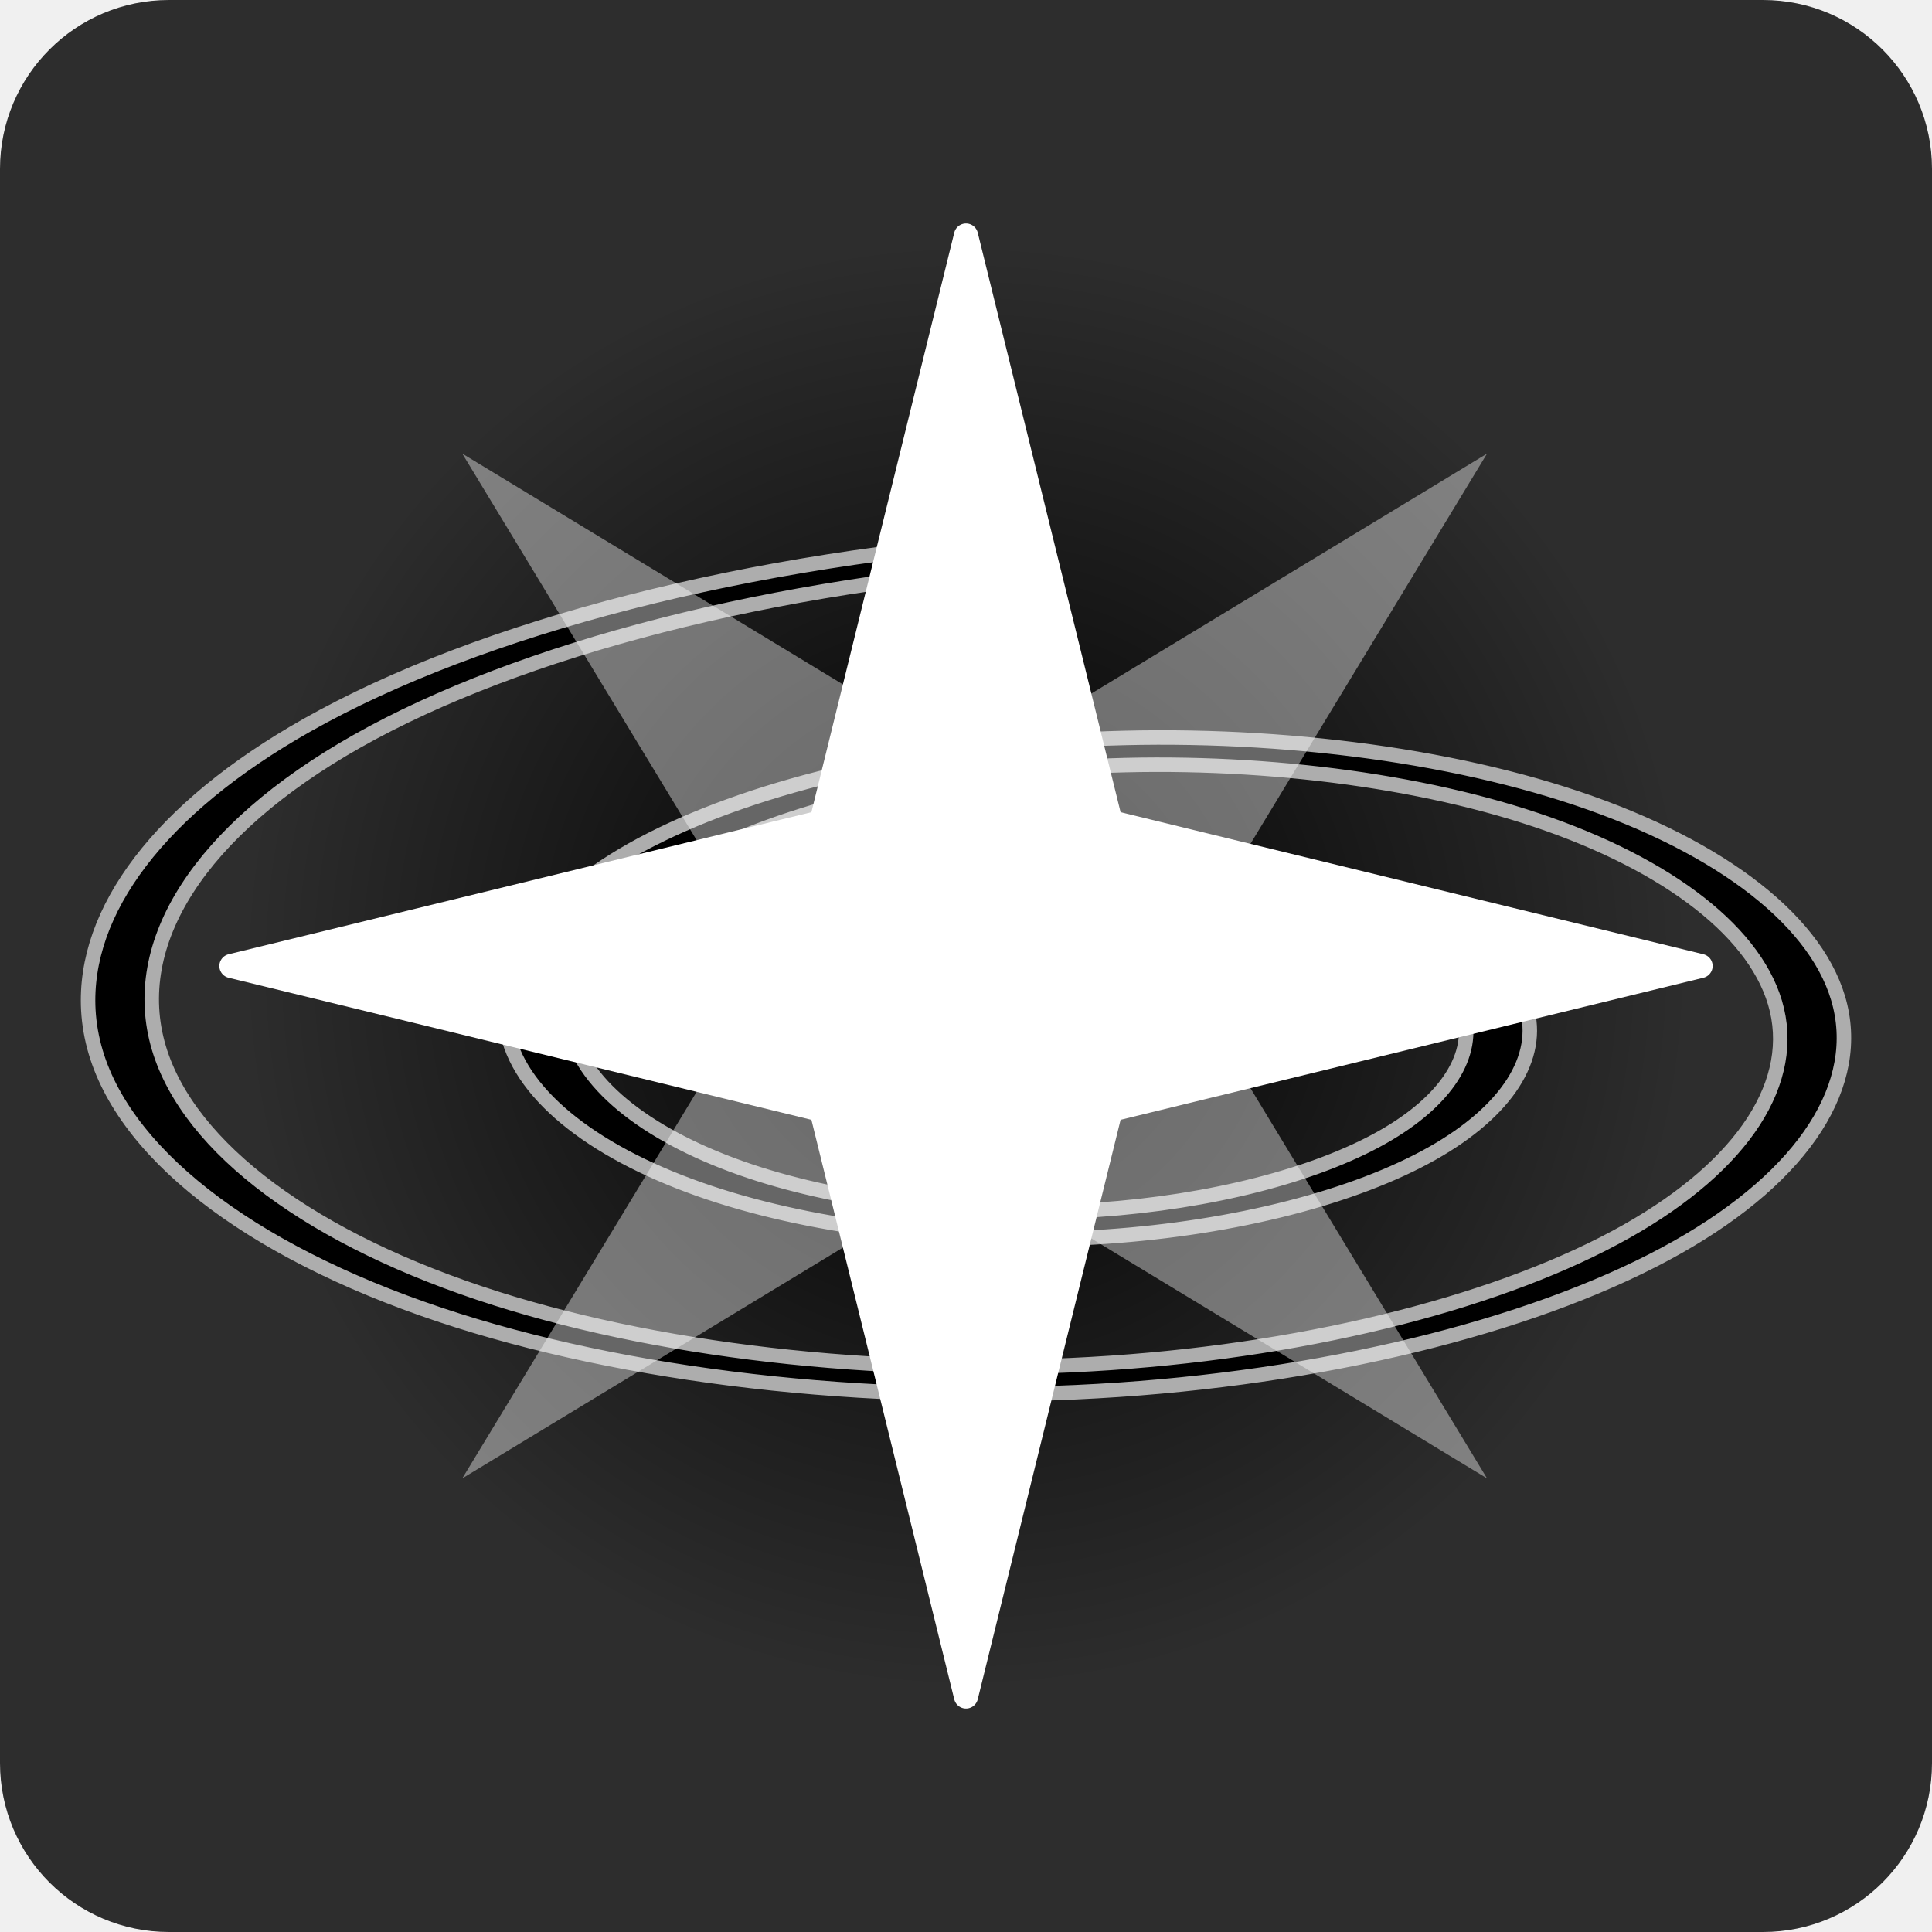
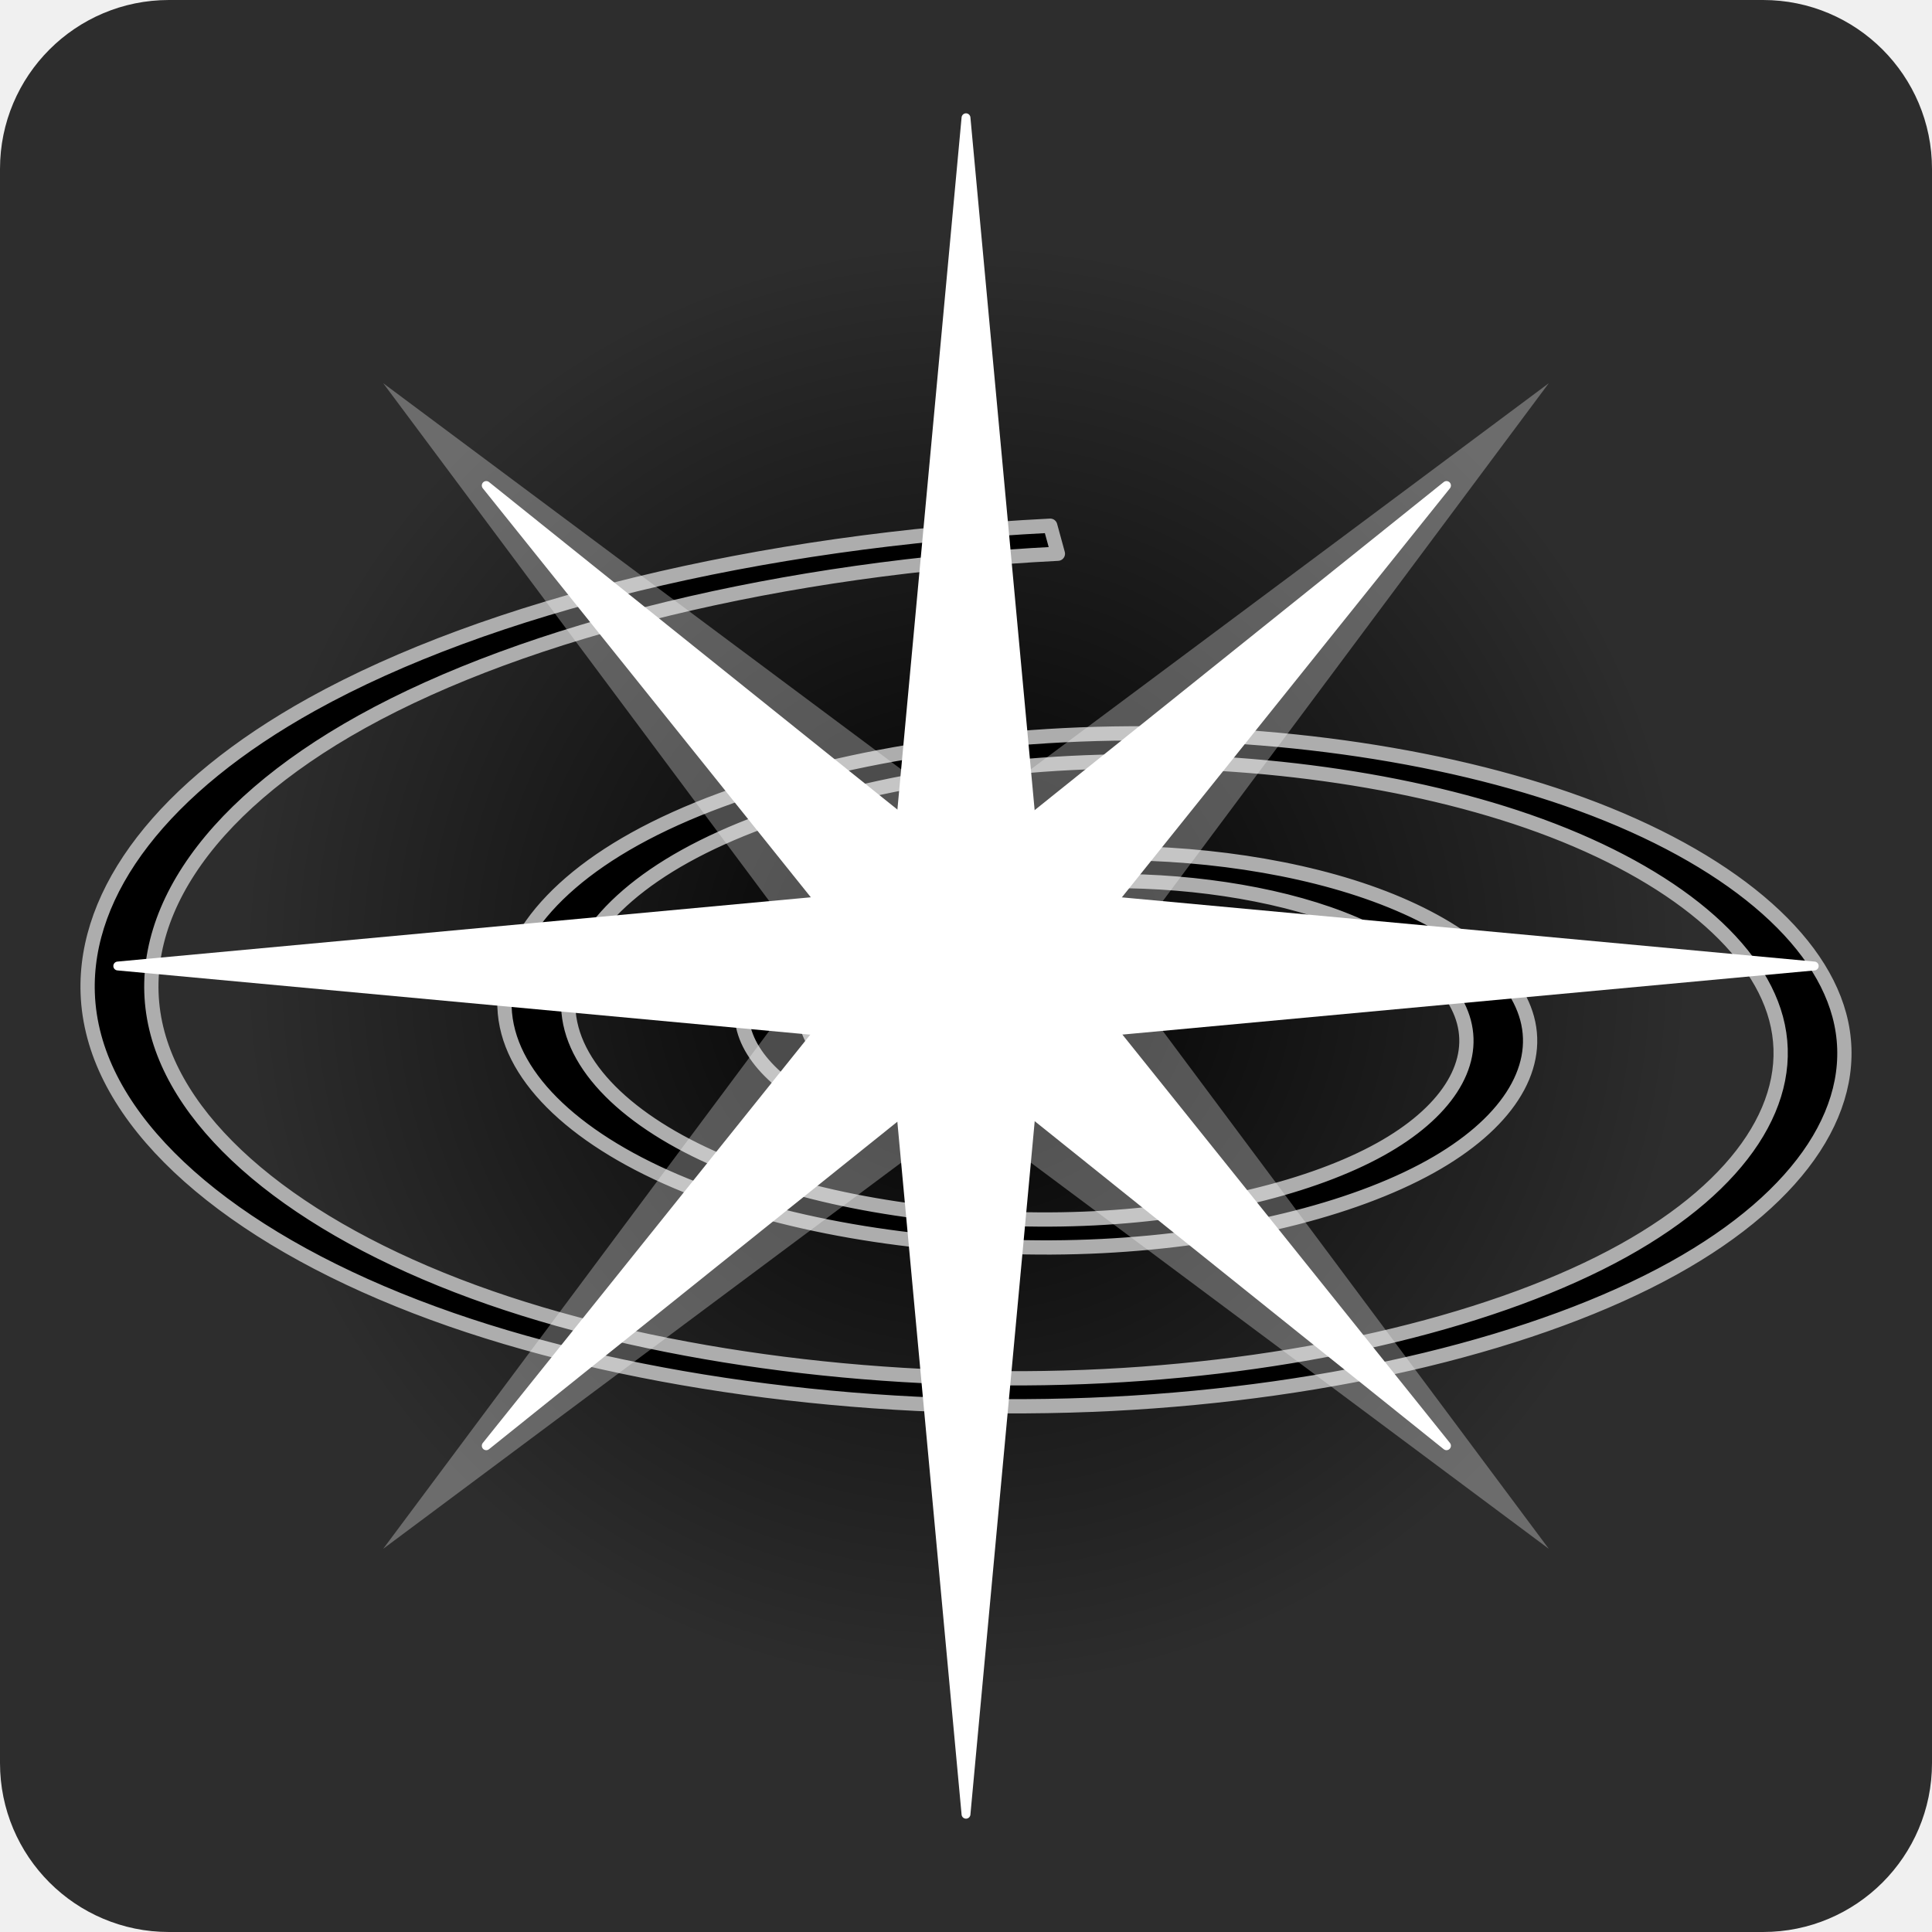
<svg xmlns="http://www.w3.org/2000/svg" height="100%" stroke-miterlimit="10" style="fill-rule:nonzero;clip-rule:evenodd;stroke-linecap:round;stroke-linejoin:round;" version="1.1" viewBox="0 0 240 240" width="100%" xml:space="preserve">
  <defs>
    <radialGradient cx="120" cy="120" gradientTransform="matrix(1 0 0 1 0 0)" gradientUnits="userSpaceOnUse" id="RadialGradient" r="120">
      <stop offset="0" stop-color="#000000" />
      <stop offset="0.75" stop-color="#2d2d2d" />
    </radialGradient>
  </defs>
  <clipPath id="ArtboardFrame">
    <rect height="240" width="240" x="0" y="0" />
  </clipPath>
  <g clip-path="url(#ArtboardFrame)" id="Layer-3">
    <path d="M-4.65575e-15 20.988C-1.81664e-15 9.397 9.397 3.07233e-14 20.988 3.35624e-14L219.012 8.20641e-14C230.603 8.49032e-14 240 9.397 240 20.988L240 219.012C240 230.603 230.603 240 219.012 240L20.988 240C9.397 240-5.59966e-14 230.603-5.31575e-14 219.012L-4.65575e-15 20.988Z" fill="url(#RadialGradient)" fill-rule="nonzero" opacity="1" stroke="none" />
  </g>
  <g id="Layer-4">
-     <path d="M10.973 125.47C11.069 127.231 11.377 128.979 11.893 130.714C15.887 144.135 32.539 156.332 56.828 164.032C80.305 171.475 110.512 174.584 138.992 172.642C166.523 170.765 191.95 164.212 208.383 154.927C224.27 145.951 231.484 134.579 228.337 124.004C225.294 113.78 212.645 104.463 194.134 98.595C176.235 92.921 153.195 90.566 131.472 92.047C110.465 93.479 91.02 98.493 78.476 105.581C66.343 112.436 60.842 121.121 63.247 129.2C65.572 137.016 75.275 144.101 89.431 148.588C103.126 152.93 120.758 154.753 137.387 153.619C153.477 152.522 168.315 148.703 177.929 143.271C187.232 138.015 191.459 131.335 189.615 125.137C187.829 119.137 180.382 113.697 169.508 110.249C158.981 106.912 145.468 105.517 132.677 106.389C120.293 107.233 108.881 110.184 101.477 114.368C94.307 118.419 91.04 123.533 92.463 128.314C93.841 132.945 99.58 137.156 107.98 139.819L112.784 137.093C106.044 134.956 101.419 131.542 100.305 127.797C99.146 123.902 101.819 119.683 107.703 116.359C113.819 112.903 123.329 110.427 133.629 109.724C144.334 108.995 155.837 110.165 164.704 112.976C173.918 115.897 180.252 120.568 181.773 125.681C183.354 130.993 179.719 136.751 171.703 141.28C163.377 145.985 150.378 149.33 136.372 150.285C121.827 151.276 106.333 149.676 94.298 145.861C81.803 141.899 73.15 135.585 71.088 128.656C68.947 121.463 73.919 113.671 84.765 107.544C96.021 101.183 113.501 96.673 132.424 95.383C152.061 94.044 173.028 96.202 189.267 101.35C206.118 106.692 217.717 115.211 220.496 124.549C223.379 134.236 216.694 144.688 202.094 152.938C186.948 161.495 163.424 167.572 137.977 169.307C111.582 171.107 83.448 168.222 61.631 161.306C39.004 154.132 23.464 142.704 19.734 130.17C15.866 117.172 24.77 103.144 44.351 92.08C64.656 80.608 96.226 72.48 130.328 70.155L129.313 66.793C93.126 69.26 59.718 77.889 38.126 90.089C19.866 100.406 10.304 113.148 10.973 125.47Z" fill="#000000" fill-rule="nonzero" opacity="1" stroke="#adadad" stroke-linecap="round" stroke-linejoin="round" stroke-width="1.8" />
-     <path d="M120 29.259L137.964 102.136L211.251 120L137.964 137.864L120 210.741L102.036 137.864L28.749 120L102.036 102.136L120 29.259Z" fill="#ffffff" fill-rule="nonzero" opacity="1" stroke="#ffffff" stroke-linecap="butt" stroke-linejoin="round" stroke-width="3" />
-     <path d="M184.721 56.355L146.135 120L184.721 183.645L121.076 145.059L57.431 183.645L96.017 120L57.431 56.355L121.076 94.941L184.721 56.355Z" fill="#ffffff" fill-opacity="0.4" fill-rule="nonzero" opacity="1" stroke="none" />
+     <path d="M10.895 123.364C10.957 125.177 11.232 126.981 11.716 128.777C15.457 142.662 31.892 155.536 56.056 163.932C79.412 172.047 109.588 175.835 138.131 174.393C165.723 172.999 191.299 166.754 207.924 157.523C223.997 148.598 231.434 137.039 228.486 126.098C225.636 115.52 213.153 105.688 194.737 99.29C176.93 93.103 153.913 90.23 132.143 91.33C111.089 92.394 91.53 97.172 78.839 104.219C66.564 111.035 60.893 119.863 63.145 128.222C65.324 136.308 74.9 143.786 88.984 148.679C102.609 153.413 120.221 155.633 136.887 154.791C153.013 153.977 167.938 150.337 177.664 144.936C187.076 139.71 191.435 132.921 189.707 126.507C188.034 120.3 180.684 114.558 169.865 110.799C159.393 107.16 145.894 105.461 133.075 106.108C120.664 106.735 109.185 109.549 101.694 113.708C94.439 117.737 91.073 122.933 92.406 127.88C93.697 132.672 99.36 137.116 107.717 140.02L112.577 137.309C105.872 134.979 101.308 131.376 100.264 127.501C99.179 123.472 101.935 119.183 107.887 115.878C114.075 112.442 123.641 110.08 133.964 109.559C144.693 109.017 156.184 110.445 165.005 113.51C174.172 116.695 180.423 121.624 181.848 126.914C183.329 132.41 179.58 138.264 171.471 142.767C163.048 147.444 149.972 150.632 135.935 151.341C121.358 152.077 105.881 150.128 93.907 145.968C81.476 141.649 72.936 134.984 71.004 127.815C68.999 120.373 74.124 112.454 85.096 106.361C96.485 100.037 114.066 95.738 133.031 94.78C152.712 93.786 173.657 96.416 189.813 102.029C206.577 107.854 218.024 116.844 220.628 126.505C223.328 136.528 216.438 147.151 201.667 155.353C186.344 163.861 162.682 169.654 137.179 170.943C110.725 172.279 82.62 168.761 60.916 161.22C38.404 153.399 23.069 141.338 19.575 128.37C15.951 114.922 25.131 100.664 44.941 89.664C65.483 78.257 97.237 70.511 131.415 68.785L130.463 65.306C94.196 67.138 60.593 75.364 38.748 87.494C20.275 97.752 10.461 110.673 10.895 123.364Z" fill="#000000" fill-rule="nonzero" opacity="1" stroke="#adadad" stroke-linecap="round" stroke-linejoin="round" stroke-width="1.772" />
+     <path d="M120 14.629L128.941 111.059L225.371 120L128.941 128.941L120 225.371L111.059 128.941L14.629 120L111.059 111.059L120 14.629Z" fill="#ffffff" fill-rule="nonzero" opacity="1" stroke="#ffffff" stroke-linecap="butt" stroke-linejoin="round" stroke-width="1.1" />
+     <path d="M179.689 60.311L131.855 119.954L179.689 179.597L120.046 131.763L60.403 179.597L108.237 119.954L60.403 60.311L120.046 108.145L179.689 60.311Z" fill="#ffffff" fill-rule="nonzero" opacity="1" stroke="#ffffff" stroke-linecap="butt" stroke-linejoin="round" stroke-width="1.1" />
+     <path d="M47.604 192.396L101.571 120L47.604 47.604L120 101.571L192.396 47.604L138.429 120L192.396 192.396L120 138.429L47.604 192.396Z" fill="#ffffff" fill-opacity="0.3" fill-rule="nonzero" opacity="1" stroke="none" />
  </g>
  <g id="Layer-2" />
</svg>
